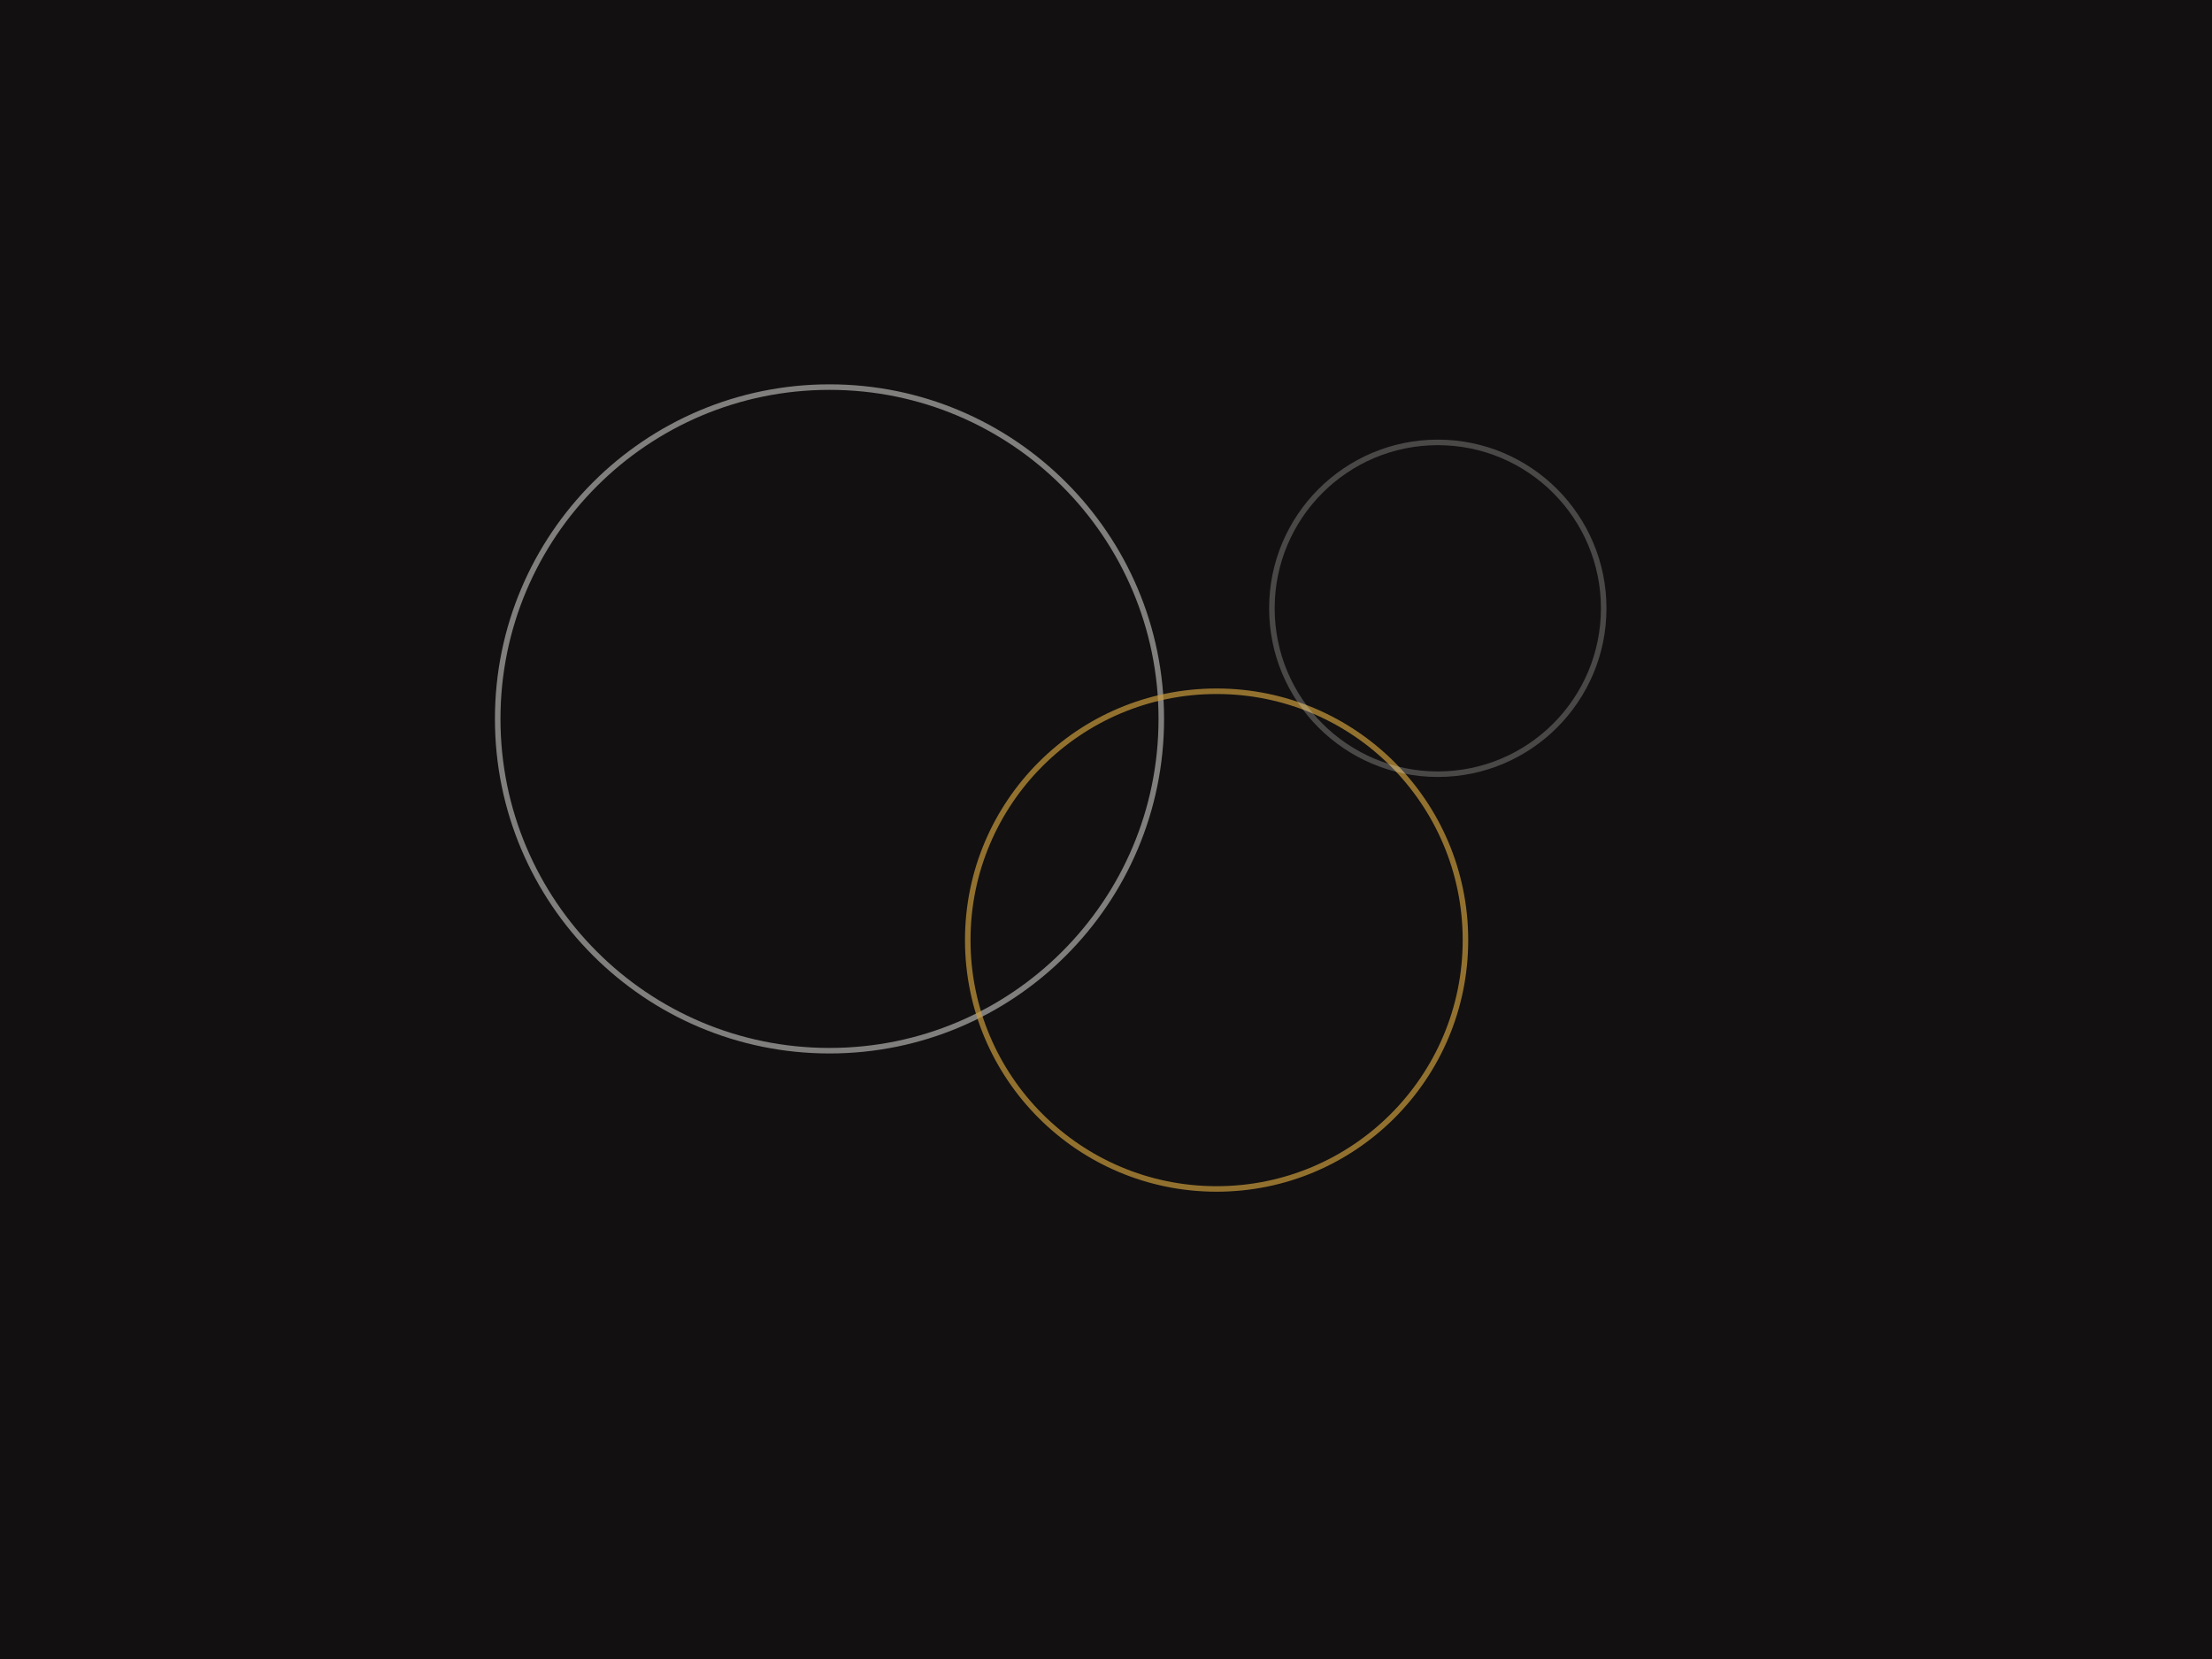
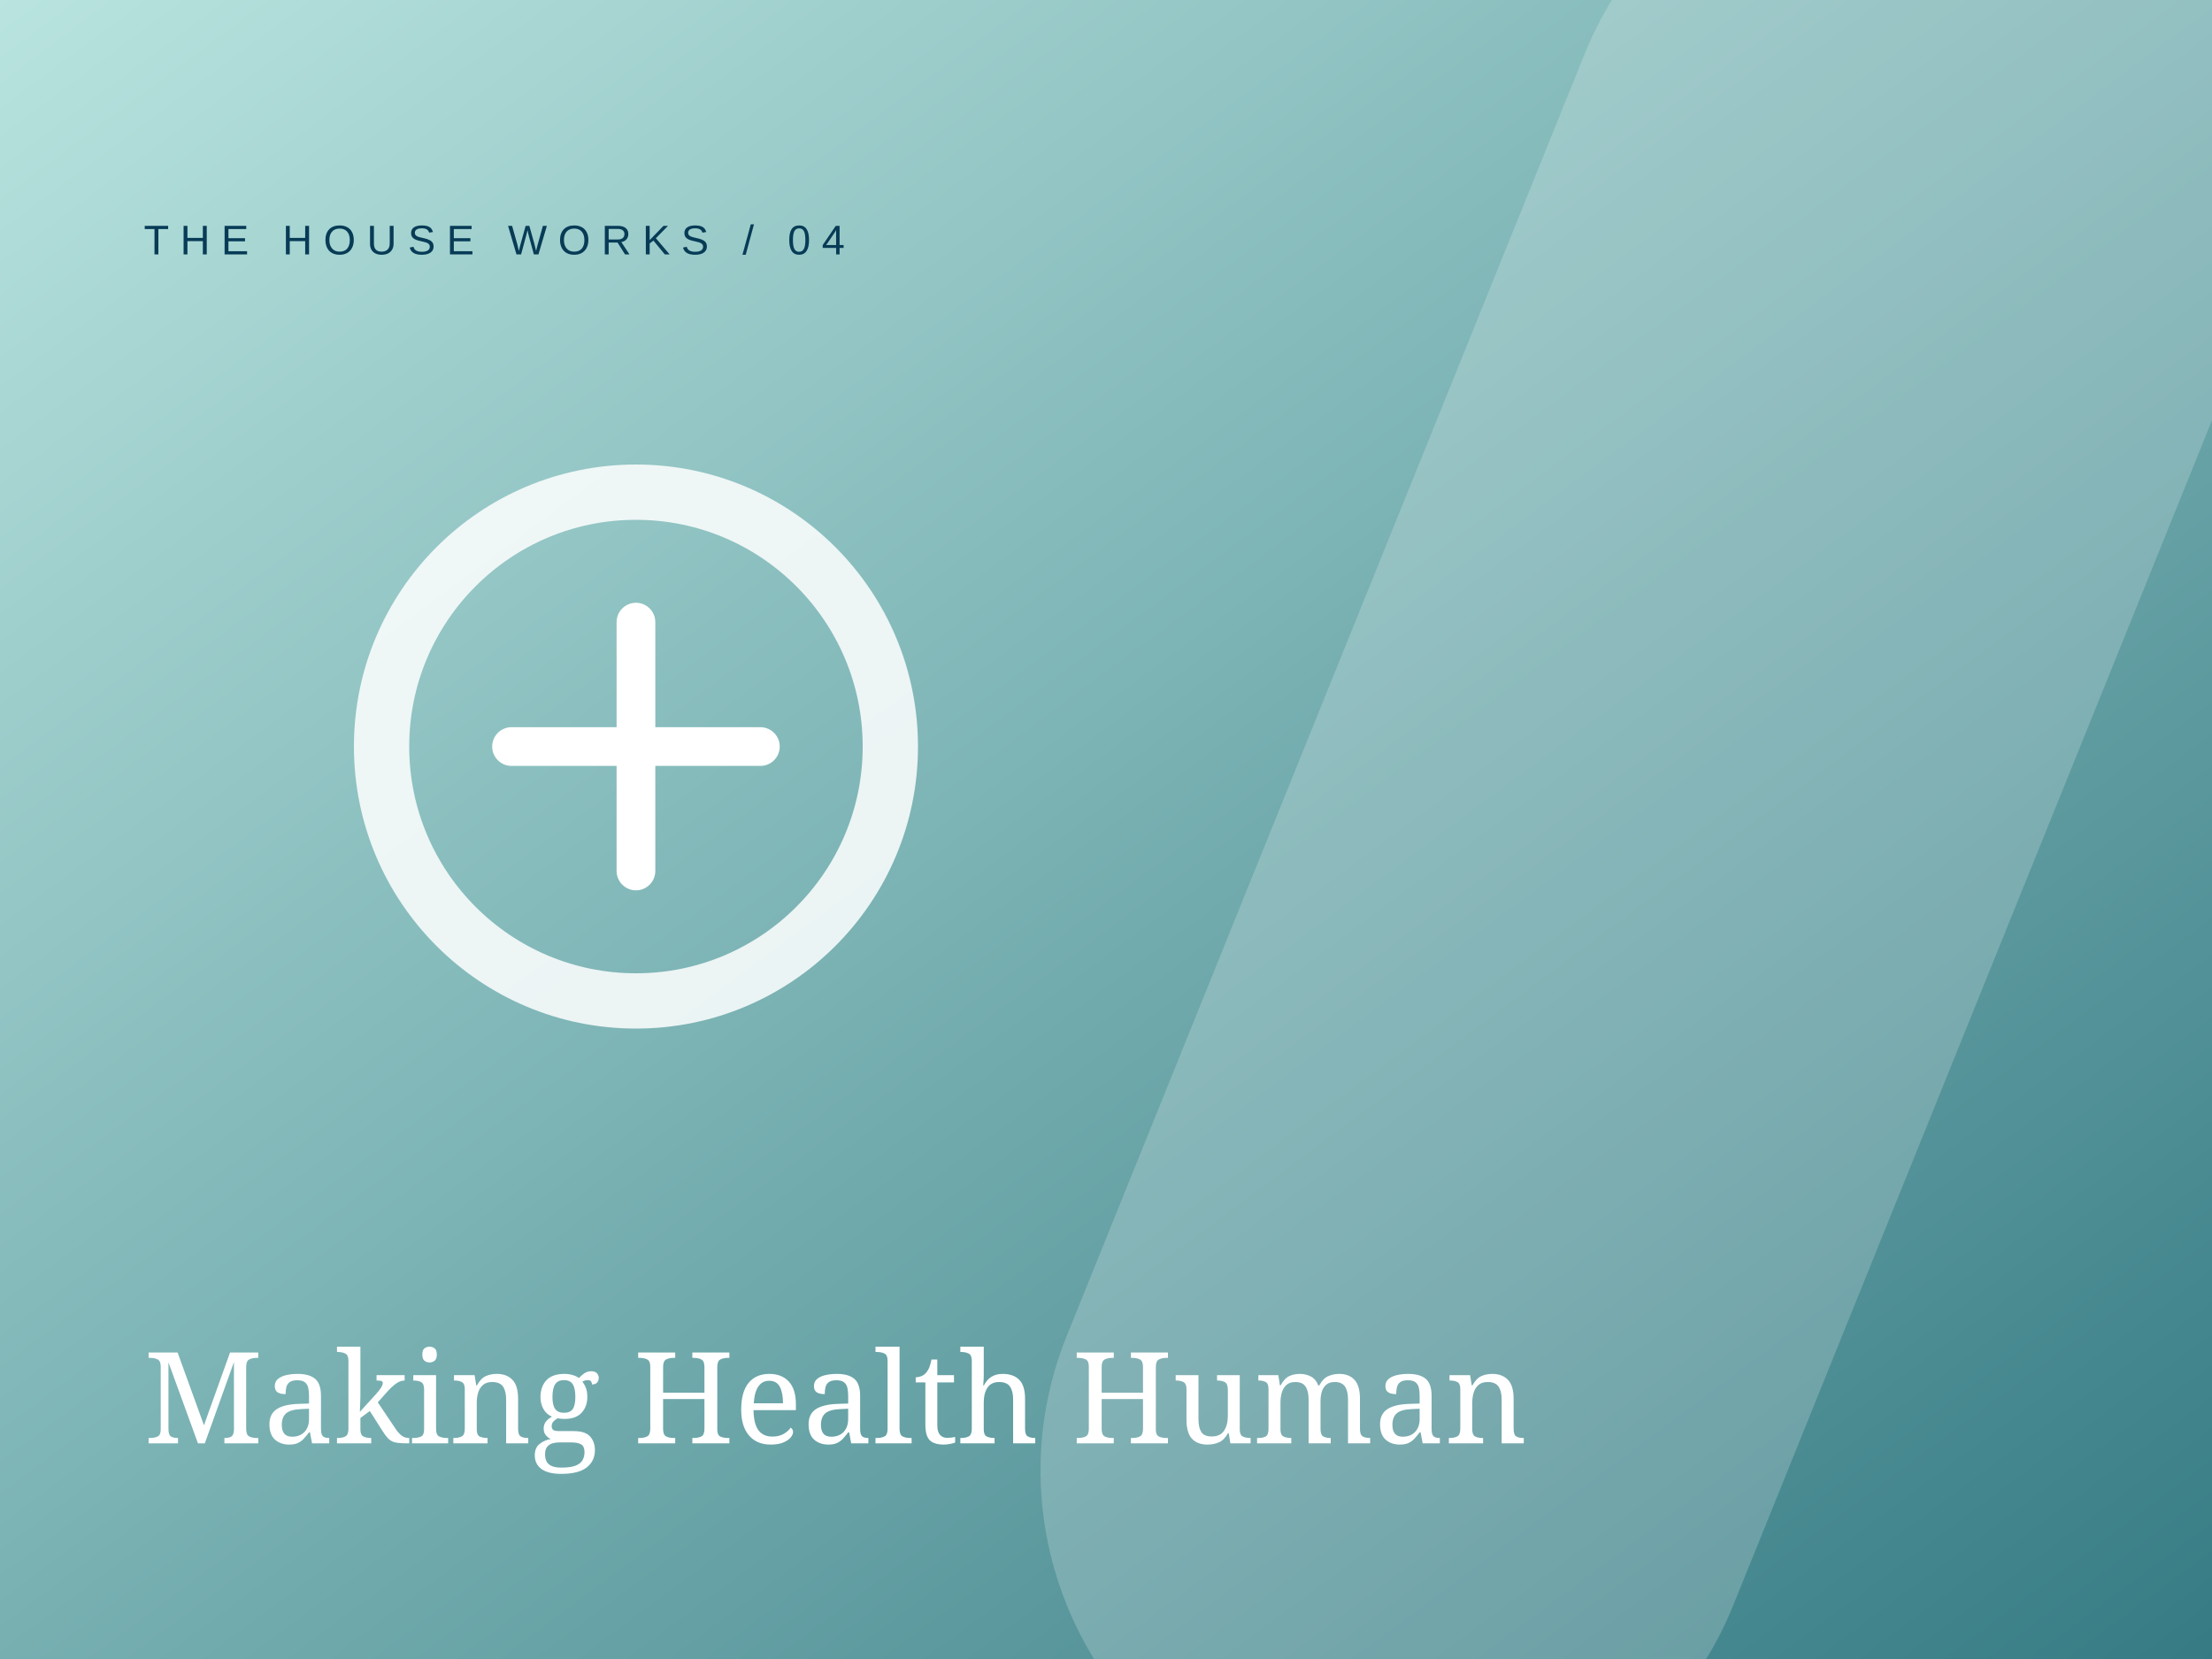
<svg xmlns="http://www.w3.org/2000/svg" viewBox="0 0 800 600" preserveAspectRatio="xMidYMid slice">
-   <rect width="800" height="600" fill="#121011" />
-   <circle cx="300" cy="260" r="120" fill="none" stroke="#F0EEE9" stroke-width="2" opacity="0.5" />
-   <circle cx="440" cy="340" r="90" fill="none" stroke="#C99A3C" stroke-width="2" opacity="0.7" />
-   <circle cx="520" cy="220" r="60" fill="none" stroke="#F0EEE9" stroke-width="2" opacity="0.25" />
+   <defs>
+     <linearGradient id="g" x1="0" y1="0" x2="1" y2="1">
+       <stop stop-color="#b9e4df" />
+       <stop offset="1" stop-color="#367b84" />
+     </linearGradient>
+   </defs>
+   <rect width="800" height="600" fill="url(#g)" />
+   <rect x="470" y="-80" width="260" height="760" rx="130" fill="#fff" opacity=".2" transform="rotate(22 600 300)" />
+   <circle cx="230" cy="270" r="92" fill="none" stroke="#fff" stroke-width="20" opacity=".85" />
+   <path d="M185 270h90M230 225v90" stroke="#fff" stroke-width="14" stroke-linecap="round" />
+   <text x="52" y="92" fill="#073b56" font-family="Arial,sans-serif" font-size="15" letter-spacing="4">THE HOUSE WORKS / 04</text>
+   <text x="52" y="522" fill="#fff" font-family="Georgia,serif" font-size="46">Making Health Human</text>
</svg>
